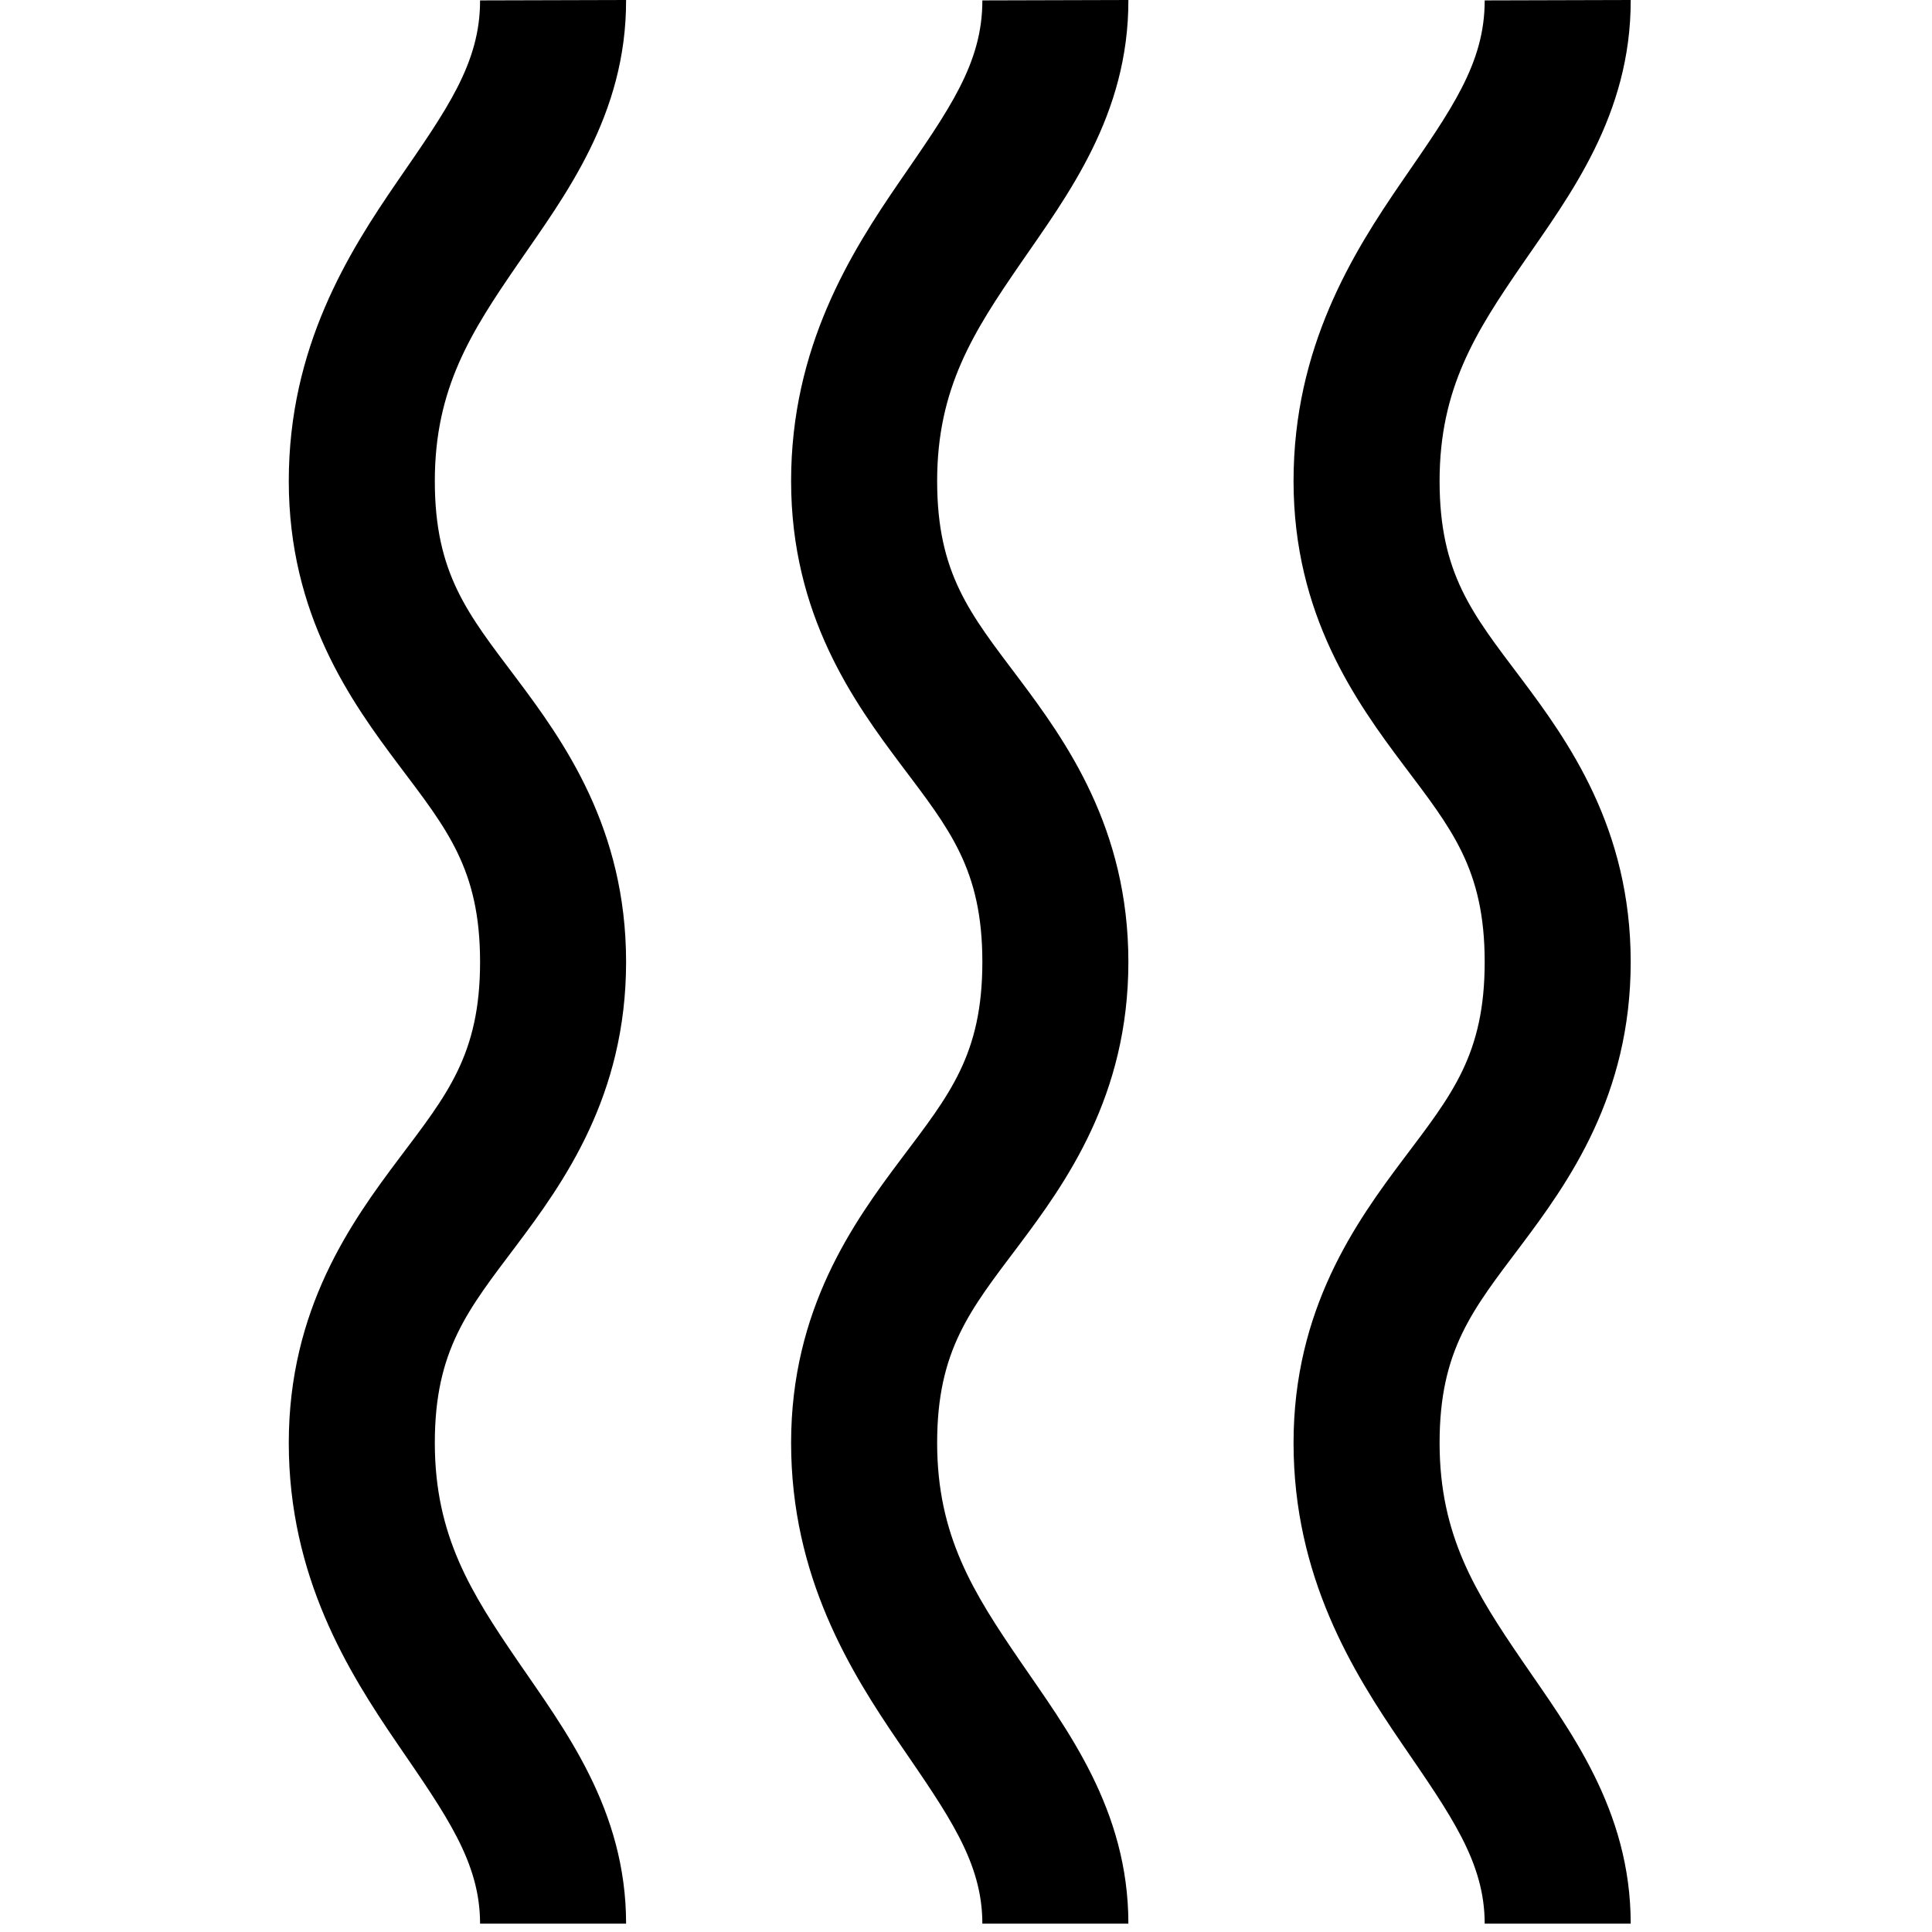
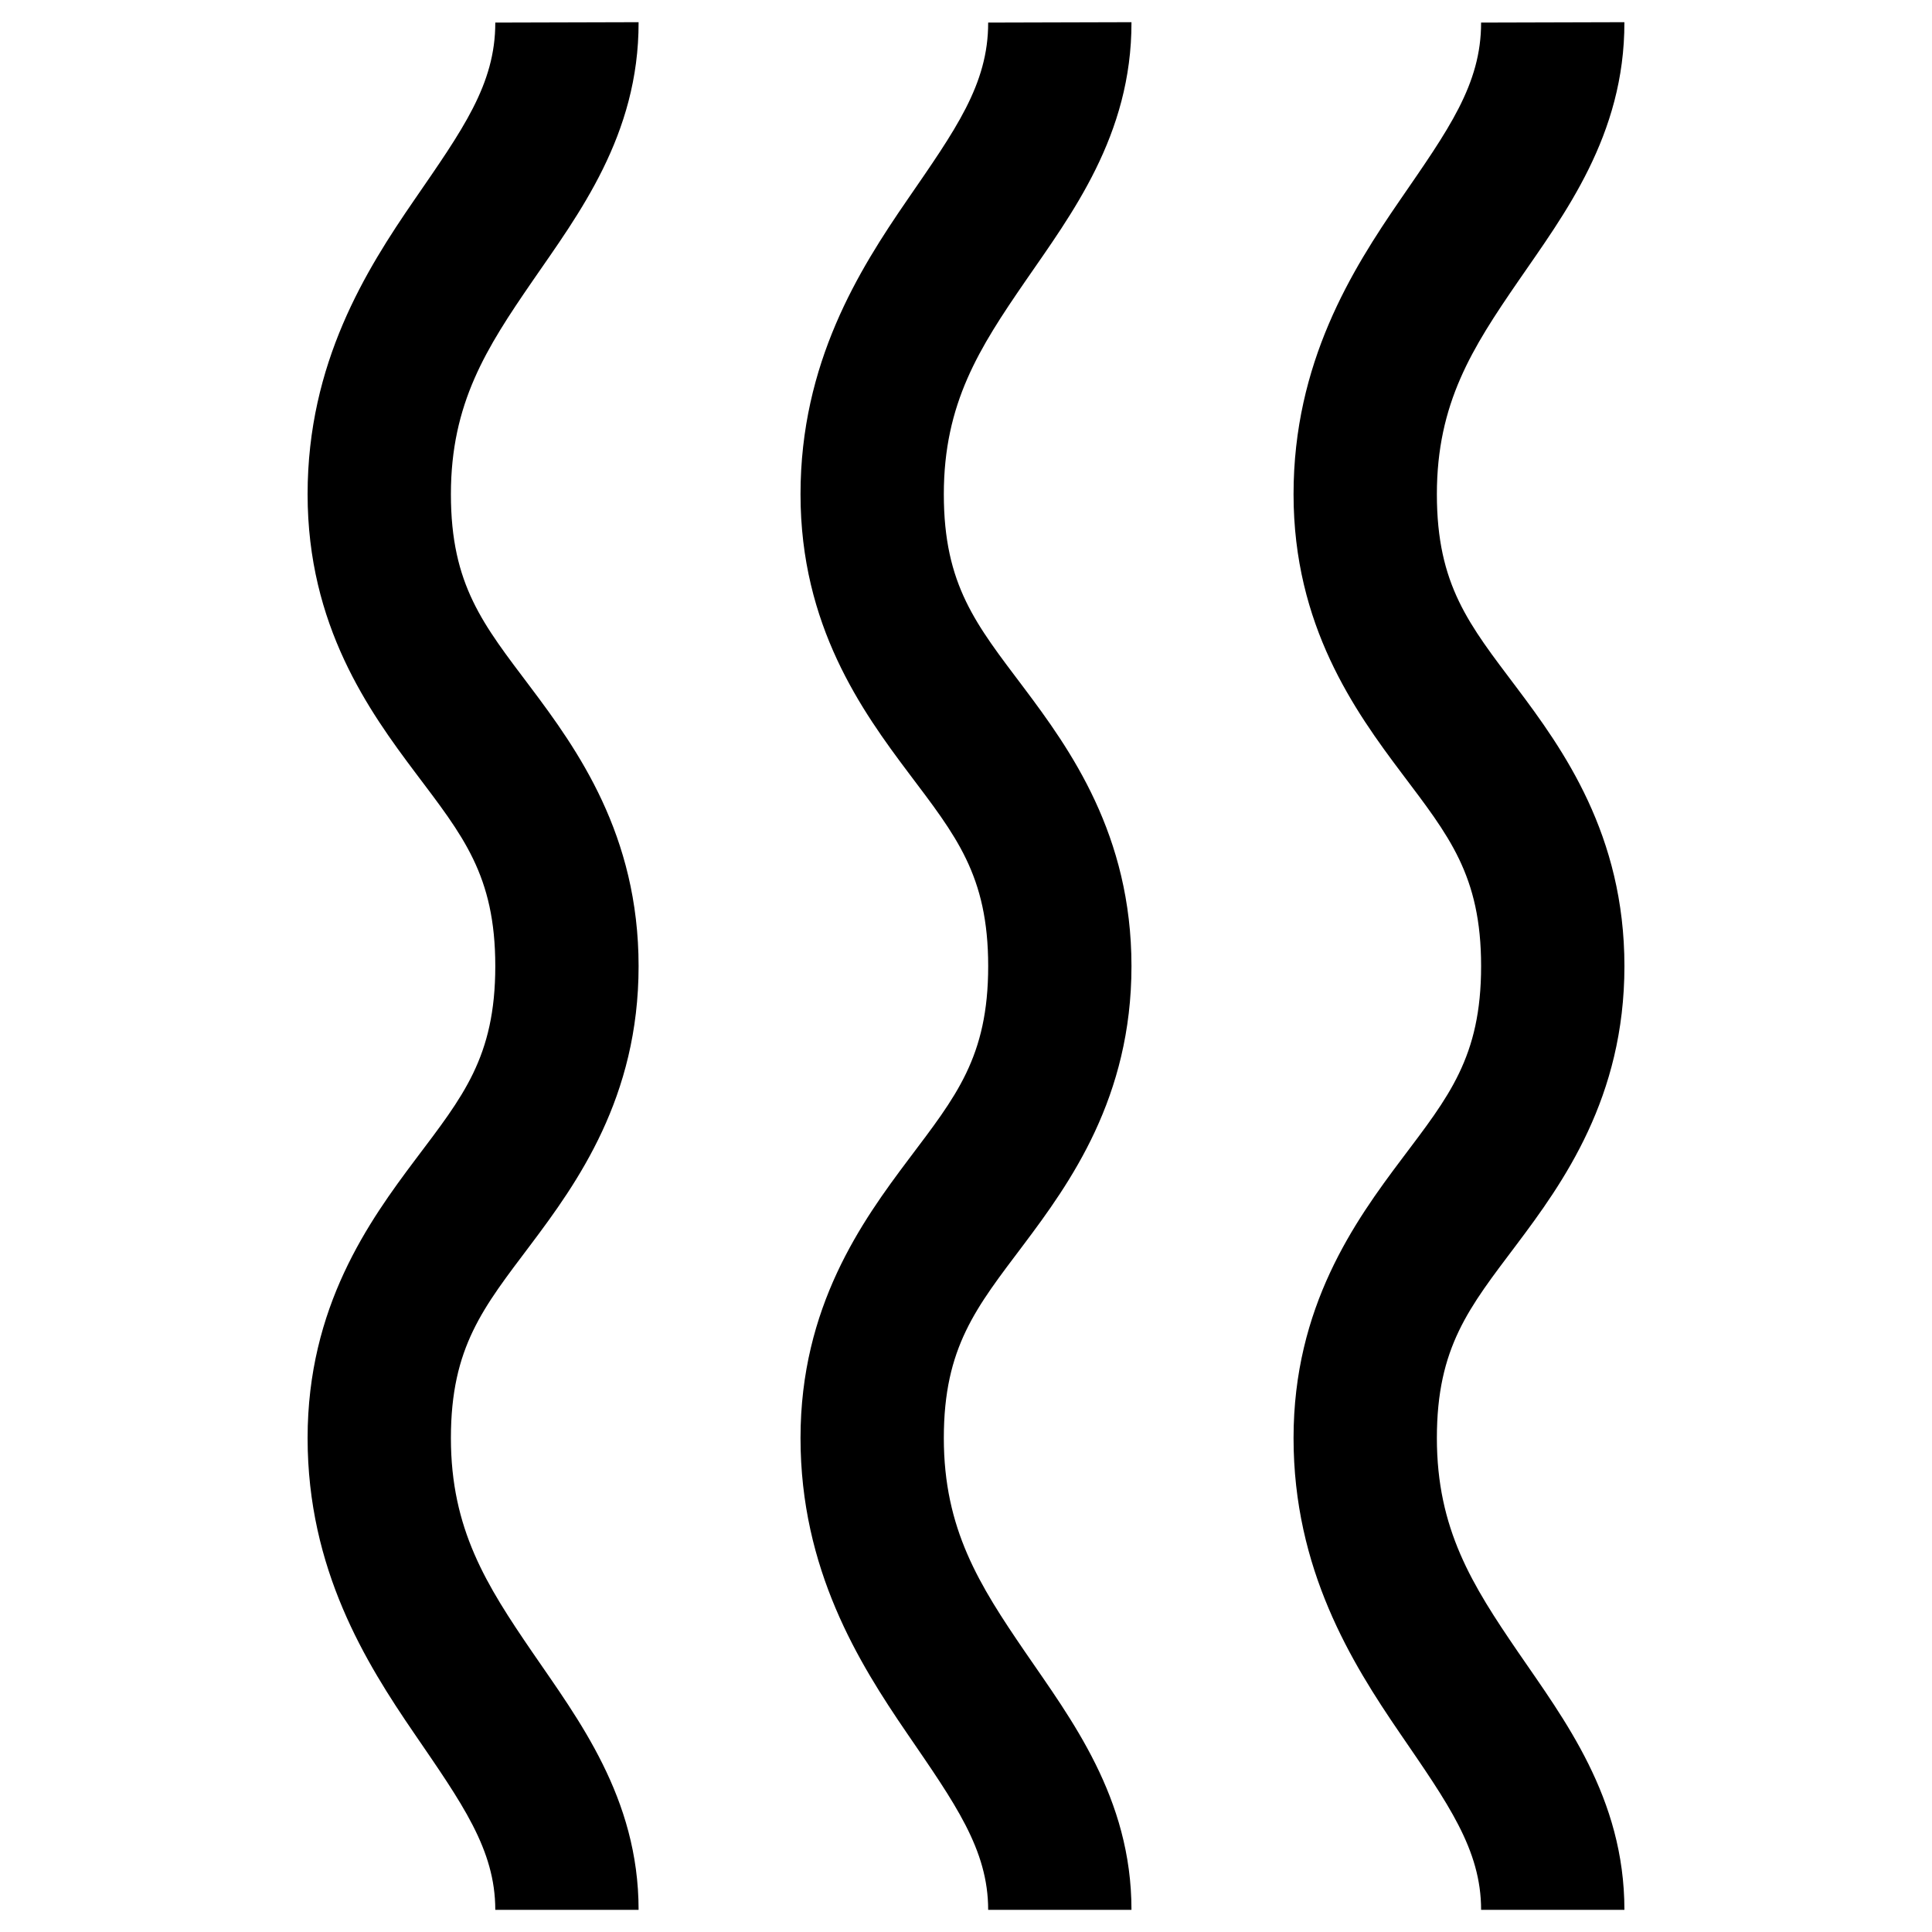
- <svg xmlns="http://www.w3.org/2000/svg" id="svg4562" version="1.1" viewBox="0 0 26.458 26.458" height="26.458mm" width="26.458mm">
+ <svg xmlns="http://www.w3.org/2000/svg" width="20" height="20" viewBox="0 0 20 20" version="1.1" id="svg4562">
  <defs id="defs4556" />
-   <g transform="translate(239.5272,-60.45528)" id="layer1">
-     <path id="path2650" transform="matrix(0.2645833,0,0,0.2645833,-239.5272,60.45528)" d="M 32.406 0 L 24.848 0.021 C 24.855 3.288 23.106 5.697 20.572 9.381 C 18.038 13.064 14.947 17.967 14.947 24.898 C 14.947 31.827 18.18 36.328 20.654 39.617 C 23.128 42.906 24.848 44.987 24.848 49.791 C 24.848 54.595 23.128 56.674 20.654 59.963 C 18.18 63.252 14.947 67.753 14.947 74.682 C 14.947 81.611 18.025 86.538 20.559 90.242 C 23.093 93.947 24.848 96.379 24.848 99.566 L 32.406 99.566 C 32.406 93.643 29.209 89.498 26.795 85.969 C 24.381 82.44 22.506 79.485 22.506 74.682 C 22.506 69.878 24.225 67.791 26.699 64.502 C 29.173 61.213 32.406 56.72 32.406 49.791 C 32.406 42.862 29.173 38.359 26.699 35.07 C 24.225 31.781 22.506 29.702 22.506 24.898 C 22.506 20.097 24.383 17.182 26.803 13.664 C 29.223 10.146 32.421 5.974 32.406 0 z M 58.404 0 L 50.846 0.021 C 50.853 3.288 49.106 5.697 46.572 9.381 C 44.039 13.064 40.947 17.967 40.947 24.898 C 40.947 31.827 44.186 36.328 46.66 39.617 C 49.134 42.906 50.846 44.987 50.846 49.791 C 50.846 54.595 49.134 56.674 46.66 59.963 C 44.186 63.252 40.947 67.753 40.947 74.682 C 40.947 81.611 44.023 86.538 46.557 90.242 C 49.091 93.947 50.846 96.379 50.846 99.566 L 58.404 99.566 C 58.404 93.643 55.209 89.498 52.795 85.969 C 50.381 82.44 48.506 79.485 48.506 74.682 C 48.506 69.878 50.225 67.791 52.699 64.502 C 55.173 61.213 58.404 56.72 58.404 49.791 C 58.404 42.862 55.173 38.359 52.699 35.07 C 50.225 31.781 48.506 29.702 48.506 24.898 C 48.506 20.097 50.383 17.182 52.803 13.664 C 55.223 10.146 58.419 5.974 58.404 0 z M 84.404 0 L 76.846 0.021 C 76.853 3.288 75.104 5.697 72.57 9.381 C 70.037 13.064 66.953 17.967 66.953 24.898 C 66.953 31.827 70.186 36.328 72.66 39.617 C 75.134 42.906 76.846 44.987 76.846 49.791 C 76.846 54.595 75.134 56.674 72.66 59.963 C 70.186 63.252 66.953 67.753 66.953 74.682 C 66.953 81.611 70.023 86.538 72.557 90.242 C 75.091 93.947 76.846 96.379 76.846 99.566 L 84.404 99.566 C 84.404 93.643 81.207 89.498 78.793 85.969 C 76.379 82.44 74.512 79.485 74.512 74.682 C 74.512 69.878 76.223 67.791 78.697 64.502 C 81.171 61.213 84.404 56.72 84.404 49.791 C 84.404 42.862 81.171 38.359 78.697 35.07 C 76.223 31.781 74.512 29.702 74.512 24.898 C 74.512 20.097 76.381 17.182 78.801 13.664 C 81.221 10.146 84.419 5.974 84.404 0 z " style="color:#000000;font-style:normal;font-variant:normal;font-weight:normal;font-stretch:normal;font-size:medium;line-height:normal;font-family:sans-serif;font-variant-ligatures:normal;font-variant-position:normal;font-variant-caps:normal;font-variant-numeric:normal;font-variant-alternates:normal;font-feature-settings:normal;text-indent:0;text-align:start;text-decoration:none;text-decoration-line:none;text-decoration-style:solid;text-decoration-color:#000000;letter-spacing:normal;word-spacing:normal;text-transform:none;writing-mode:lr-tb;direction:ltr;text-orientation:mixed;dominant-baseline:auto;baseline-shift:baseline;text-anchor:start;white-space:normal;shape-padding:0;clip-rule:nonzero;display:inline;overflow:visible;visibility:visible;opacity:1;isolation:auto;mix-blend-mode:normal;color-interpolation:sRGB;color-interpolation-filters:linearRGB;solid-color:#000000;solid-opacity:1;vector-effect:none;fill:#000000;fill-opacity:1;fill-rule:nonzero;stroke:none;stroke-width:7.559;stroke-linecap:butt;stroke-linejoin:miter;stroke-miterlimit:4;stroke-dasharray:none;stroke-dashoffset:0;stroke-opacity:1;color-rendering:auto;image-rendering:auto;shape-rendering:auto;text-rendering:auto;enable-background:accumulate" />
+   <g id="layer1" transform="matrix(0.7417579,0,0,0.7417579,177.922,-44.61348)">
+     <path style="color:#000000;font-style:normal;font-variant:normal;font-weight:normal;font-stretch:normal;font-size:medium;line-height:normal;font-family:sans-serif;font-variant-ligatures:normal;font-variant-position:normal;font-variant-caps:normal;font-variant-numeric:normal;font-variant-alternates:normal;font-feature-settings:normal;text-indent:0;text-align:start;text-decoration:none;text-decoration-line:none;text-decoration-style:solid;text-decoration-color:#000000;letter-spacing:normal;word-spacing:normal;text-transform:none;writing-mode:lr-tb;direction:ltr;text-orientation:mixed;dominant-baseline:auto;baseline-shift:baseline;text-anchor:start;white-space:normal;shape-padding:0;clip-rule:nonzero;display:inline;overflow:visible;visibility:visible;opacity:1;isolation:auto;mix-blend-mode:normal;color-interpolation:sRGB;color-interpolation-filters:linearRGB;solid-color:#000000;solid-opacity:1;vector-effect:none;fill:#000000;fill-opacity:1;fill-rule:nonzero;stroke:none;stroke-width:7.559;stroke-linecap:butt;stroke-linejoin:miter;stroke-miterlimit:4;stroke-dasharray:none;stroke-dashoffset:0;stroke-opacity:1;color-rendering:auto;image-rendering:auto;shape-rendering:auto;text-rendering:auto;enable-background:accumulate" d="m 32.406,0 -7.559,0.021 c 0.008,3.266 -1.742,5.676 -4.275,9.359 -2.534,3.683 -5.625,8.586 -5.625,15.518 0,6.929 3.233,11.43 5.707,14.719 2.474,3.289 4.193,5.37 4.193,10.174 0,4.804 -1.719,6.883 -4.193,10.172 -2.474,3.289 -5.707,7.79 -5.707,14.719 0,6.929 3.077,11.856 5.611,15.561 2.534,3.705 4.289,6.137 4.289,9.324 h 7.559 c 0,-5.924 -3.197,-10.069 -5.611,-13.598 -2.414,-3.529 -4.289,-6.483 -4.289,-11.287 0,-4.804 1.719,-6.891 4.193,-10.18 2.474,-3.289 5.707,-7.782 5.707,-14.711 0,-6.929 -3.233,-11.432 -5.707,-14.721 -2.474,-3.289 -4.193,-5.368 -4.193,-10.172 0,-4.801 1.877,-7.716 4.297,-11.234 C 29.223,10.146 32.421,5.974 32.406,0 Z m 25.998,0 -7.559,0.021 c 0.008,3.266 -1.74,5.676 -4.273,9.359 -2.534,3.683 -5.625,8.586 -5.625,15.518 0,6.929 3.239,11.43 5.713,14.719 2.474,3.289 4.186,5.37 4.186,10.174 0,4.804 -1.712,6.883 -4.186,10.172 -2.474,3.289 -5.713,7.79 -5.713,14.719 0,6.929 3.075,11.856 5.609,15.561 2.534,3.705 4.289,6.137 4.289,9.324 h 7.559 c 0,-5.924 -3.195,-10.069 -5.609,-13.598 -2.414,-3.529 -4.289,-6.483 -4.289,-11.287 0,-4.804 1.719,-6.891 4.193,-10.18 2.474,-3.289 5.705,-7.782 5.705,-14.711 0,-6.929 -3.231,-11.432 -5.705,-14.721 -2.474,-3.289 -4.193,-5.368 -4.193,-10.172 0,-4.801 1.877,-7.716 4.297,-11.234 C 55.223,10.146 58.419,5.974 58.404,0 Z m 26,0 -7.559,0.021 c 0.008,3.266 -1.742,5.676 -4.275,9.359 -2.534,3.683 -5.617,8.586 -5.617,15.518 0,6.929 3.233,11.43 5.707,14.719 2.474,3.289 4.186,5.37 4.186,10.174 0,4.804 -1.712,6.883 -4.186,10.172 -2.474,3.289 -5.707,7.79 -5.707,14.719 0,6.929 3.069,11.856 5.604,15.561 2.534,3.705 4.289,6.137 4.289,9.324 h 7.559 c 0,-5.924 -3.197,-10.069 -5.611,-13.598 -2.414,-3.529 -4.281,-6.483 -4.281,-11.287 0,-4.804 1.712,-6.891 4.186,-10.18 2.474,-3.289 5.707,-7.782 5.707,-14.711 0,-6.929 -3.233,-11.432 -5.707,-14.721 -2.474,-3.289 -4.186,-5.368 -4.186,-10.172 0,-4.801 1.869,-7.716 4.289,-11.234 C 81.221,10.146 84.419,5.974 84.404,0 Z" transform="matrix(0.2645833,0,0,0.2645833,-239.5272,60.45528)" id="path2650" />
  </g>
</svg>
